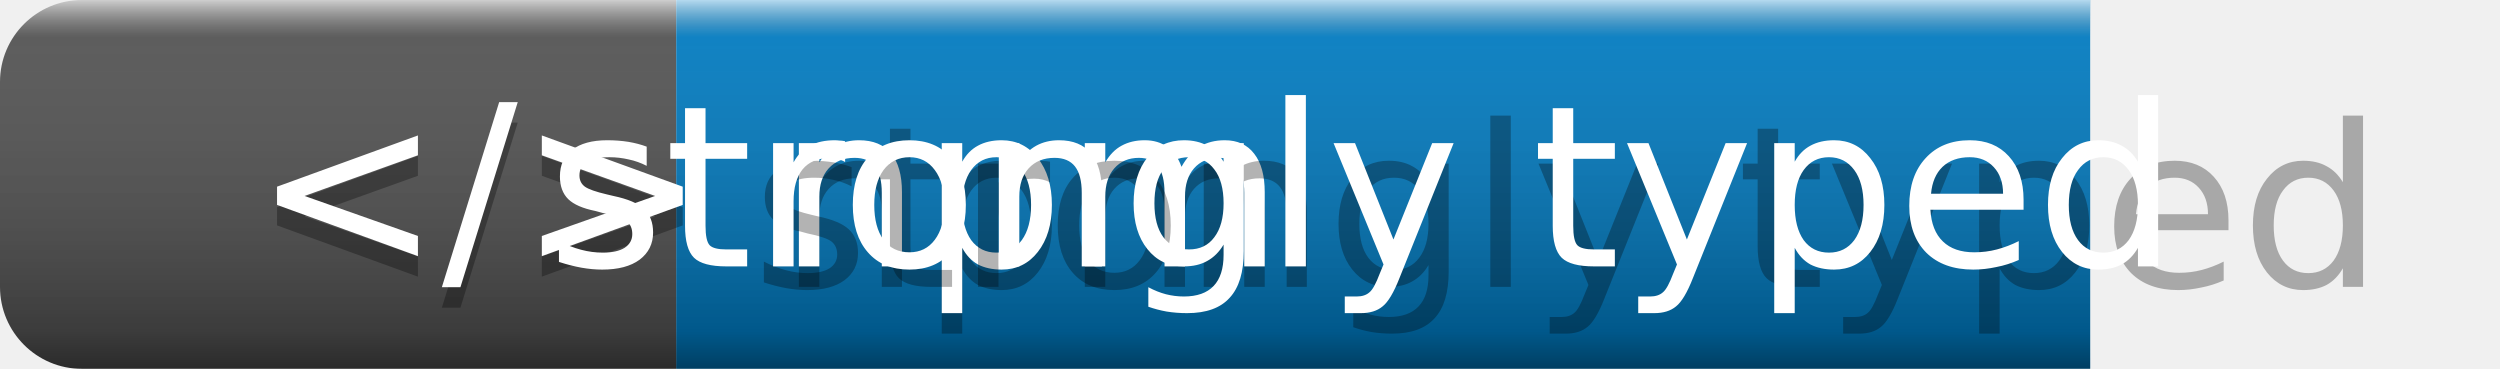
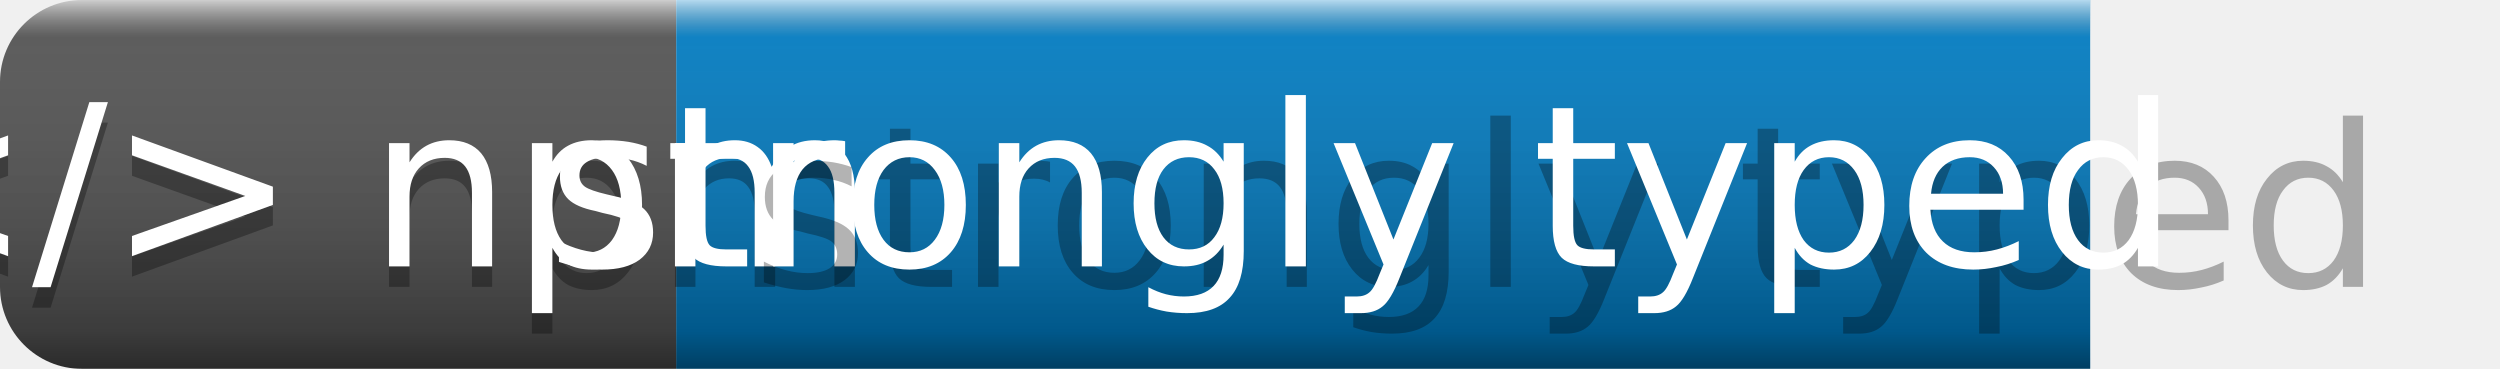
<svg xmlns="http://www.w3.org/2000/svg" width="122" height="18">
  <linearGradient id="b" x2="0" y2="100%">
    <stop offset="0" stop-color="#fff" stop-opacity=".7" />
    <stop offset=".1" stop-color="#aaa" stop-opacity=".1" />
    <stop offset=".9" stop-opacity=".3" />
    <stop offset="1" stop-opacity=".5" />
  </linearGradient>
  <mask id="a">
    <rect width="122" height="18" rx="4" fill="#fff" />
  </mask>
  <g mask="url(#a)">
    <path fill="#555" d="M0 0h33v18H0z" />
    <path fill="#007ec6" d="M33 0h69v18H33z" />
    <path fill="url(#b)" d="M0 0h102v18H0z" />
  </g>
  <g fill="#fff" text-anchor="middle" font-family="DejaVu Sans,Verdana,Geneva,sans-serif" font-size="11">
-     <text x="37.5" y="14" fill="#010101" fill-opacity=".3">&lt;/&gt; npm</text>
-     <text x="37.5" y="13">&lt;/&gt; npm</text>
+     <text x="17.5" y="14" fill="#010101" fill-opacity=".3">&lt;/&gt; npm</text>
+     <text x="17.5" y="13">&lt;/&gt; npm</text>
    <text x="76.5" y="14" fill="#010101" fill-opacity=".3">strongly typed</text>
    <text x="66.5" y="13">strongly typed</text>
  </g>
</svg>
